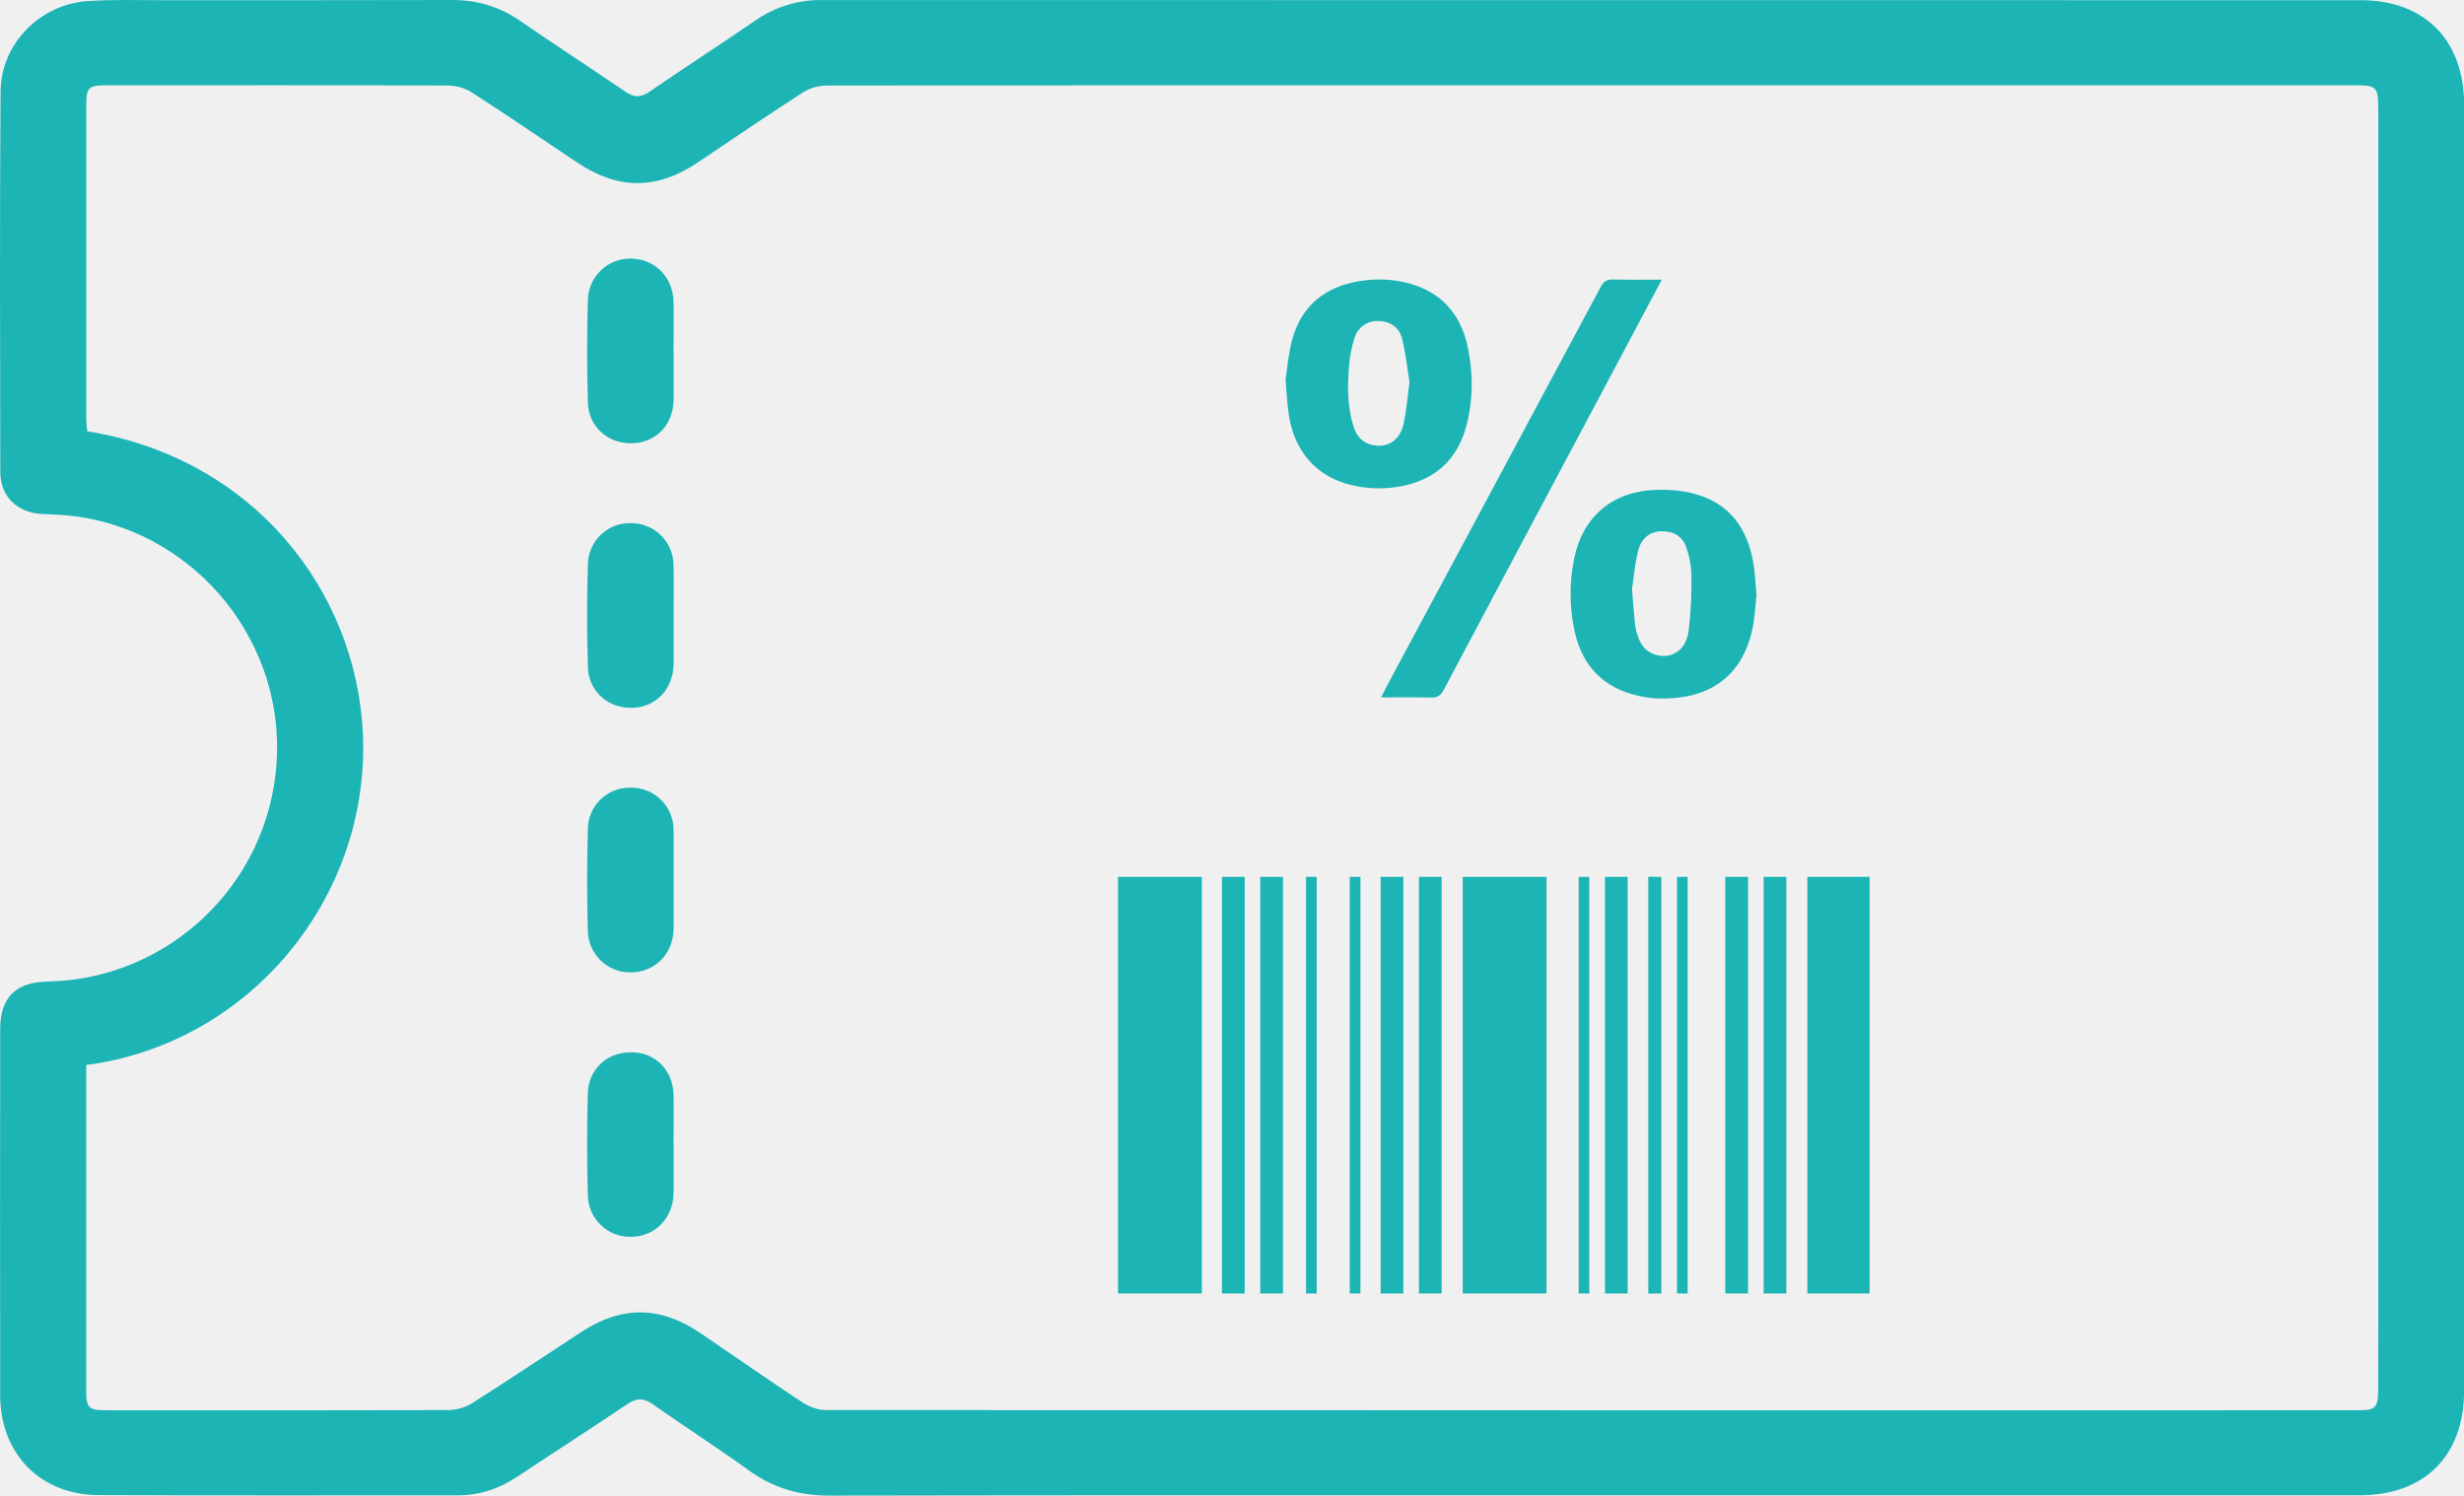
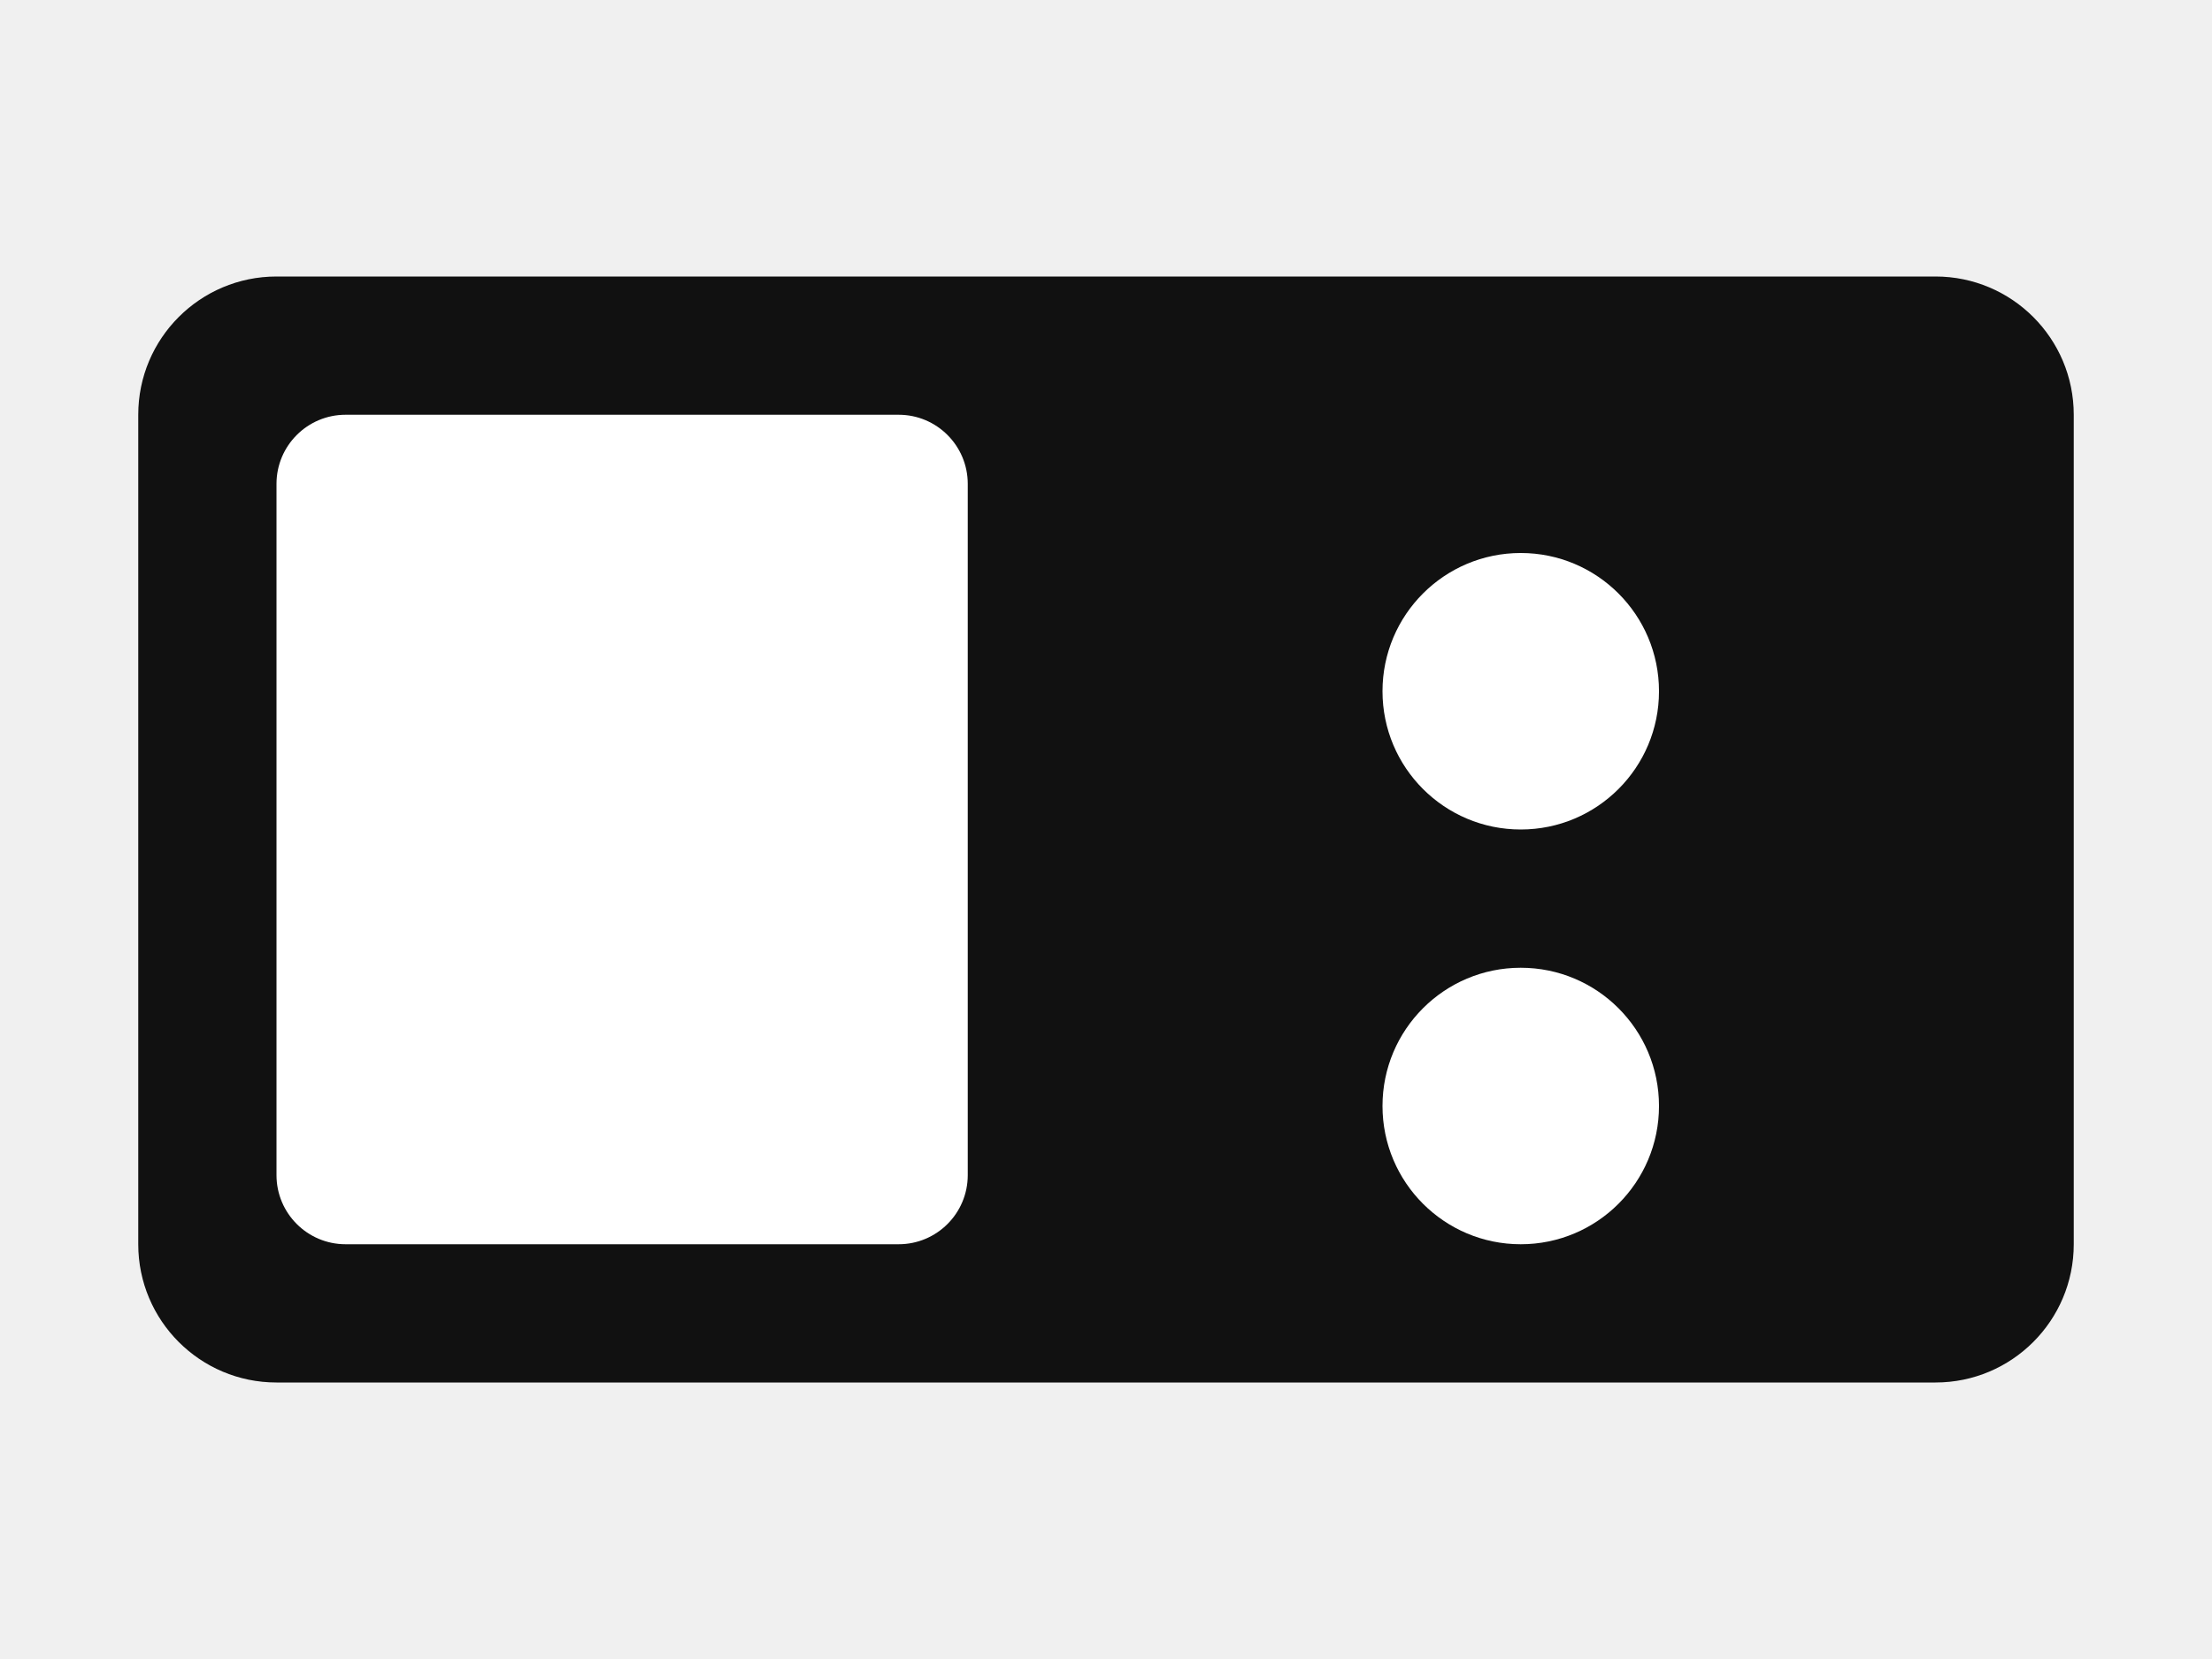
- <svg xmlns="http://www.w3.org/2000/svg" width="39.337" height="23.879" viewBox="864.514 129.752 39.337 23.879">
-   <g data-name="coupon_management">
-     <path d="M889.924 153.626c-4.057 0-8.114-.003-12.17.005-.479 0-.894-.12-1.281-.4-.504-.365-1.029-.7-1.537-1.058-.146-.102-.256-.104-.403-.005-.585.394-1.178.773-1.765 1.164-.29.193-.602.295-.95.295-1.913-.002-3.825.005-5.737-.004-.923-.005-1.562-.663-1.564-1.586-.003-1.95-.002-3.9 0-5.85 0-.509.246-.754.757-.763a3.741 3.741 0 0 0 3.654-3.472c.142-1.912-1.232-3.646-3.134-3.946-.2-.032-.403-.038-.605-.047-.395-.019-.67-.276-.67-.67-.004-2.025-.01-4.05.004-6.074.005-.765.63-1.397 1.396-1.446.396-.026.794-.014 1.191-.014 1.538-.001 3.075.002 4.612-.003.404-.001.764.103 1.098.334.554.384 1.122.75 1.679 1.13.137.095.243.097.383.001.562-.386 1.135-.756 1.698-1.142a1.81 1.81 0 0 1 1.056-.322c8.189.002 16.378 0 24.567.002 1.02 0 1.649.64 1.649 1.663v20.54c0 1.035-.628 1.667-1.667 1.668h-12.26Zm-24.034-6.87v5.19c0 .286.037.323.325.323 1.823 0 3.645.003 5.467-.004a.741.741 0 0 0 .374-.112c.582-.37 1.156-.753 1.733-1.131.65-.426 1.261-.422 1.907.015.545.37 1.086.749 1.637 1.111.105.07.246.117.37.117 8.145.005 16.29.005 24.433.004.312 0 .344-.03.345-.353.003-.69.002-1.38.002-2.07v-18.268c0-.464-.004-.464-.435-.464h-13.701c-3.54 0-7.08-.001-10.619.004a.73.73 0 0 0-.377.098c-.574.37-1.137.754-1.704 1.134-.644.432-1.261.434-1.907.004-.561-.374-1.118-.755-1.685-1.121a.729.729 0 0 0-.372-.115c-1.822-.007-3.645-.005-5.467-.004-.29 0-.325.034-.325.32v4.996c0 .071.01.143.015.208 2.652.424 4.307 2.552 4.402 4.85.106 2.592-1.8 4.925-4.418 5.268Z" fill="#1cb4b5" fill-rule="evenodd" data-name="Path 51877" />
-     <g data-name="Group 8945">
-       <path d="M892.556 139.25c-.019.167-.026.357-.064.54-.144.686-.597 1.071-1.296 1.11a1.742 1.742 0 0 1-.818-.133c-.422-.189-.644-.531-.733-.97a2.806 2.806 0 0 1 .002-1.136c.139-.665.612-1.064 1.302-1.088.194-.007.396.008.584.055.582.144.88.55.974 1.123.026.157.032.317.049.5Zm-1.988-.086c.02.236.032.403.05.57a.91.91 0 0 0 .045.178c.046.138.126.246.274.292.257.078.489-.06.535-.372a6.39 6.39 0 0 0 .044-.94 1.38 1.38 0 0 0-.084-.407.349.349 0 0 0-.286-.241c-.23-.043-.417.058-.478.296-.057.224-.074.458-.1.624Z" fill="#1cb4b5" fill-rule="evenodd" data-name="Path 51878" />
-       <path d="M885.038 135.82c.026-.173.042-.409.102-.632.147-.553.526-.86 1.086-.949.258-.041.516-.032.768.034.534.14.844.497.954 1.03.085.41.085.823-.019 1.23-.138.542-.484.87-1.033.98-.27.053-.54.047-.805-.016-.561-.132-.917-.536-1.004-1.14-.023-.157-.03-.317-.049-.537Zm1.978.032c-.036-.219-.06-.464-.12-.7-.047-.182-.204-.275-.38-.275a.38.38 0 0 0-.38.277 1.982 1.982 0 0 0-.084.431c-.028.332-.03.664.074.986.045.141.134.244.282.282.24.061.448-.056.51-.318.05-.213.064-.435.098-.683Z" fill="#1cb4b5" fill-rule="evenodd" data-name="Path 51879" />
-       <path d="m891.044 134.217-1.04 1.957c-.815 1.53-1.63 3.06-2.441 4.592-.05.093-.104.127-.209.124-.257-.008-.514-.003-.792-.003.058-.112.105-.206.155-.298 1.119-2.088 2.24-4.175 3.356-6.264.047-.086.097-.112.19-.11.253.006.506.002.781.002Z" fill="#1cb4b5" fill-rule="evenodd" data-name="Path 51880" />
-     </g>
-     <path d="M875.268 139.595c0 .254.004.509 0 .763-.007.392-.277.679-.648.695-.385.017-.708-.255-.72-.645a25.457 25.457 0 0 1 0-1.661.669.669 0 0 1 .704-.642.676.676 0 0 1 .663.682c.006.269.001.538.001.808Z" fill="#1cb4b5" fill-rule="evenodd" data-name="Path 51881" />
-     <path d="M875.268 143.798c0 .262.004.524 0 .786-.008.397-.293.687-.676.693a.674.674 0 0 1-.693-.654 28.413 28.413 0 0 1 0-1.638.668.668 0 0 1 .71-.656.671.671 0 0 1 .658.684c.005.261.001.523.001.785Z" fill="#1cb4b5" fill-rule="evenodd" data-name="Path 51882" />
-     <path d="M875.268 135.358c0 .262.004.524 0 .786-.008.391-.28.673-.656.685-.388.012-.702-.259-.713-.651a29.094 29.094 0 0 1 0-1.639.676.676 0 0 1 .69-.658c.381.006.67.297.678.691.005.262 0 .524 0 .786Z" fill="#1cb4b5" fill-rule="evenodd" data-name="Path 51883" />
-     <path d="M875.268 148.02c0 .261.004.523-.001.785-.007.396-.295.69-.674.694a.674.674 0 0 1-.694-.653 29.321 29.321 0 0 1-.001-1.638c.011-.395.32-.664.71-.655.375.009.651.29.659.68.005.262 0 .524 0 .786Z" fill="#1cb4b5" fill-rule="evenodd" data-name="Path 51884" />
-     <g data-name="Group 8946">
-       <path d="M882.363 143.752h1.338v6.652h-1.338v-6.652z" fill="#1cb4b5" fill-rule="evenodd" data-name="Rectangle 10977" />
-       <path d="M884.022 143.752h.363v6.652h-.363v-6.652z" fill="#1cb4b5" fill-rule="evenodd" data-name="Rectangle 10978" />
-       <path d="M884.634 143.752h.362v6.652h-.362v-6.652z" fill="#1cb4b5" fill-rule="evenodd" data-name="Rectangle 10979" />
-       <path d="M886.063 143.752h.17v6.652h-.17v-6.652z" fill="#1cb4b5" fill-rule="evenodd" data-name="Rectangle 10980" />
-       <path d="M885.364 143.752h.171v6.652h-.17v-6.652z" fill="#1cb4b5" fill-rule="evenodd" data-name="Rectangle 10981" />
-       <path d="M886.555 143.752h.363v6.652h-.363v-6.652z" fill="#1cb4b5" fill-rule="evenodd" data-name="Rectangle 10982" />
-       <path d="M887.167 143.752h.362v6.652h-.362v-6.652z" fill="#1cb4b5" fill-rule="evenodd" data-name="Rectangle 10983" />
-       <path d="M887.866 143.752h1.338v6.652h-1.338v-6.652z" fill="#1cb4b5" fill-rule="evenodd" data-name="Rectangle 10984" />
-       <path d="M893.368 143.752h.993v6.652h-.993v-6.652z" fill="#1cb4b5" fill-rule="evenodd" data-name="Rectangle 10985" />
-       <path d="M890.137 143.752h.362v6.652h-.362v-6.652z" fill="#1cb4b5" fill-rule="evenodd" data-name="Rectangle 10987" />
-       <path d="M890.828 143.752h.067v6.652h-.067v-6.652z" fill="#1cb4b5" fill-rule="evenodd" data-name="Rectangle 10989" />
-       <path d="M890.867 143.752h.17v6.652h-.17v-6.652z" fill="#1cb4b5" fill-rule="evenodd" data-name="Rectangle 10990" />
-       <path d="M892.058 143.752h.363v6.652h-.363v-6.652z" fill="#1cb4b5" fill-rule="evenodd" data-name="Rectangle 10991" />
-       <path d="M892.67 143.752h.362v6.652h-.362v-6.652z" fill="#1cb4b5" fill-rule="evenodd" data-name="Rectangle 10992" />
-       <path d="M891.287 143.752h.17v6.652h-.17v-6.652z" fill="#1cb4b5" fill-rule="evenodd" data-name="Rectangle 10994" />
-       <path d="M889.716 143.752h.171v6.652h-.17v-6.652z" fill="#1cb4b5" fill-rule="evenodd" data-name="Rectangle 10995" />
-     </g>
-   </g>
+ <svg xmlns="http://www.w3.org/2000/svg" width="32" height="24" viewBox="0 0 32 24" role="img" aria-label="Coupons">
+   <rect x="2" y="4" width="28" height="16" rx="2" fill="#111111" />
+   <rect x="4" y="6" width="10" height="12" rx="1" fill="#ffffff" />
+   <circle cx="22" cy="10" r="2" fill="#ffffff" />
+   <circle cx="22" cy="16" r="2" fill="#ffffff" />
</svg>
